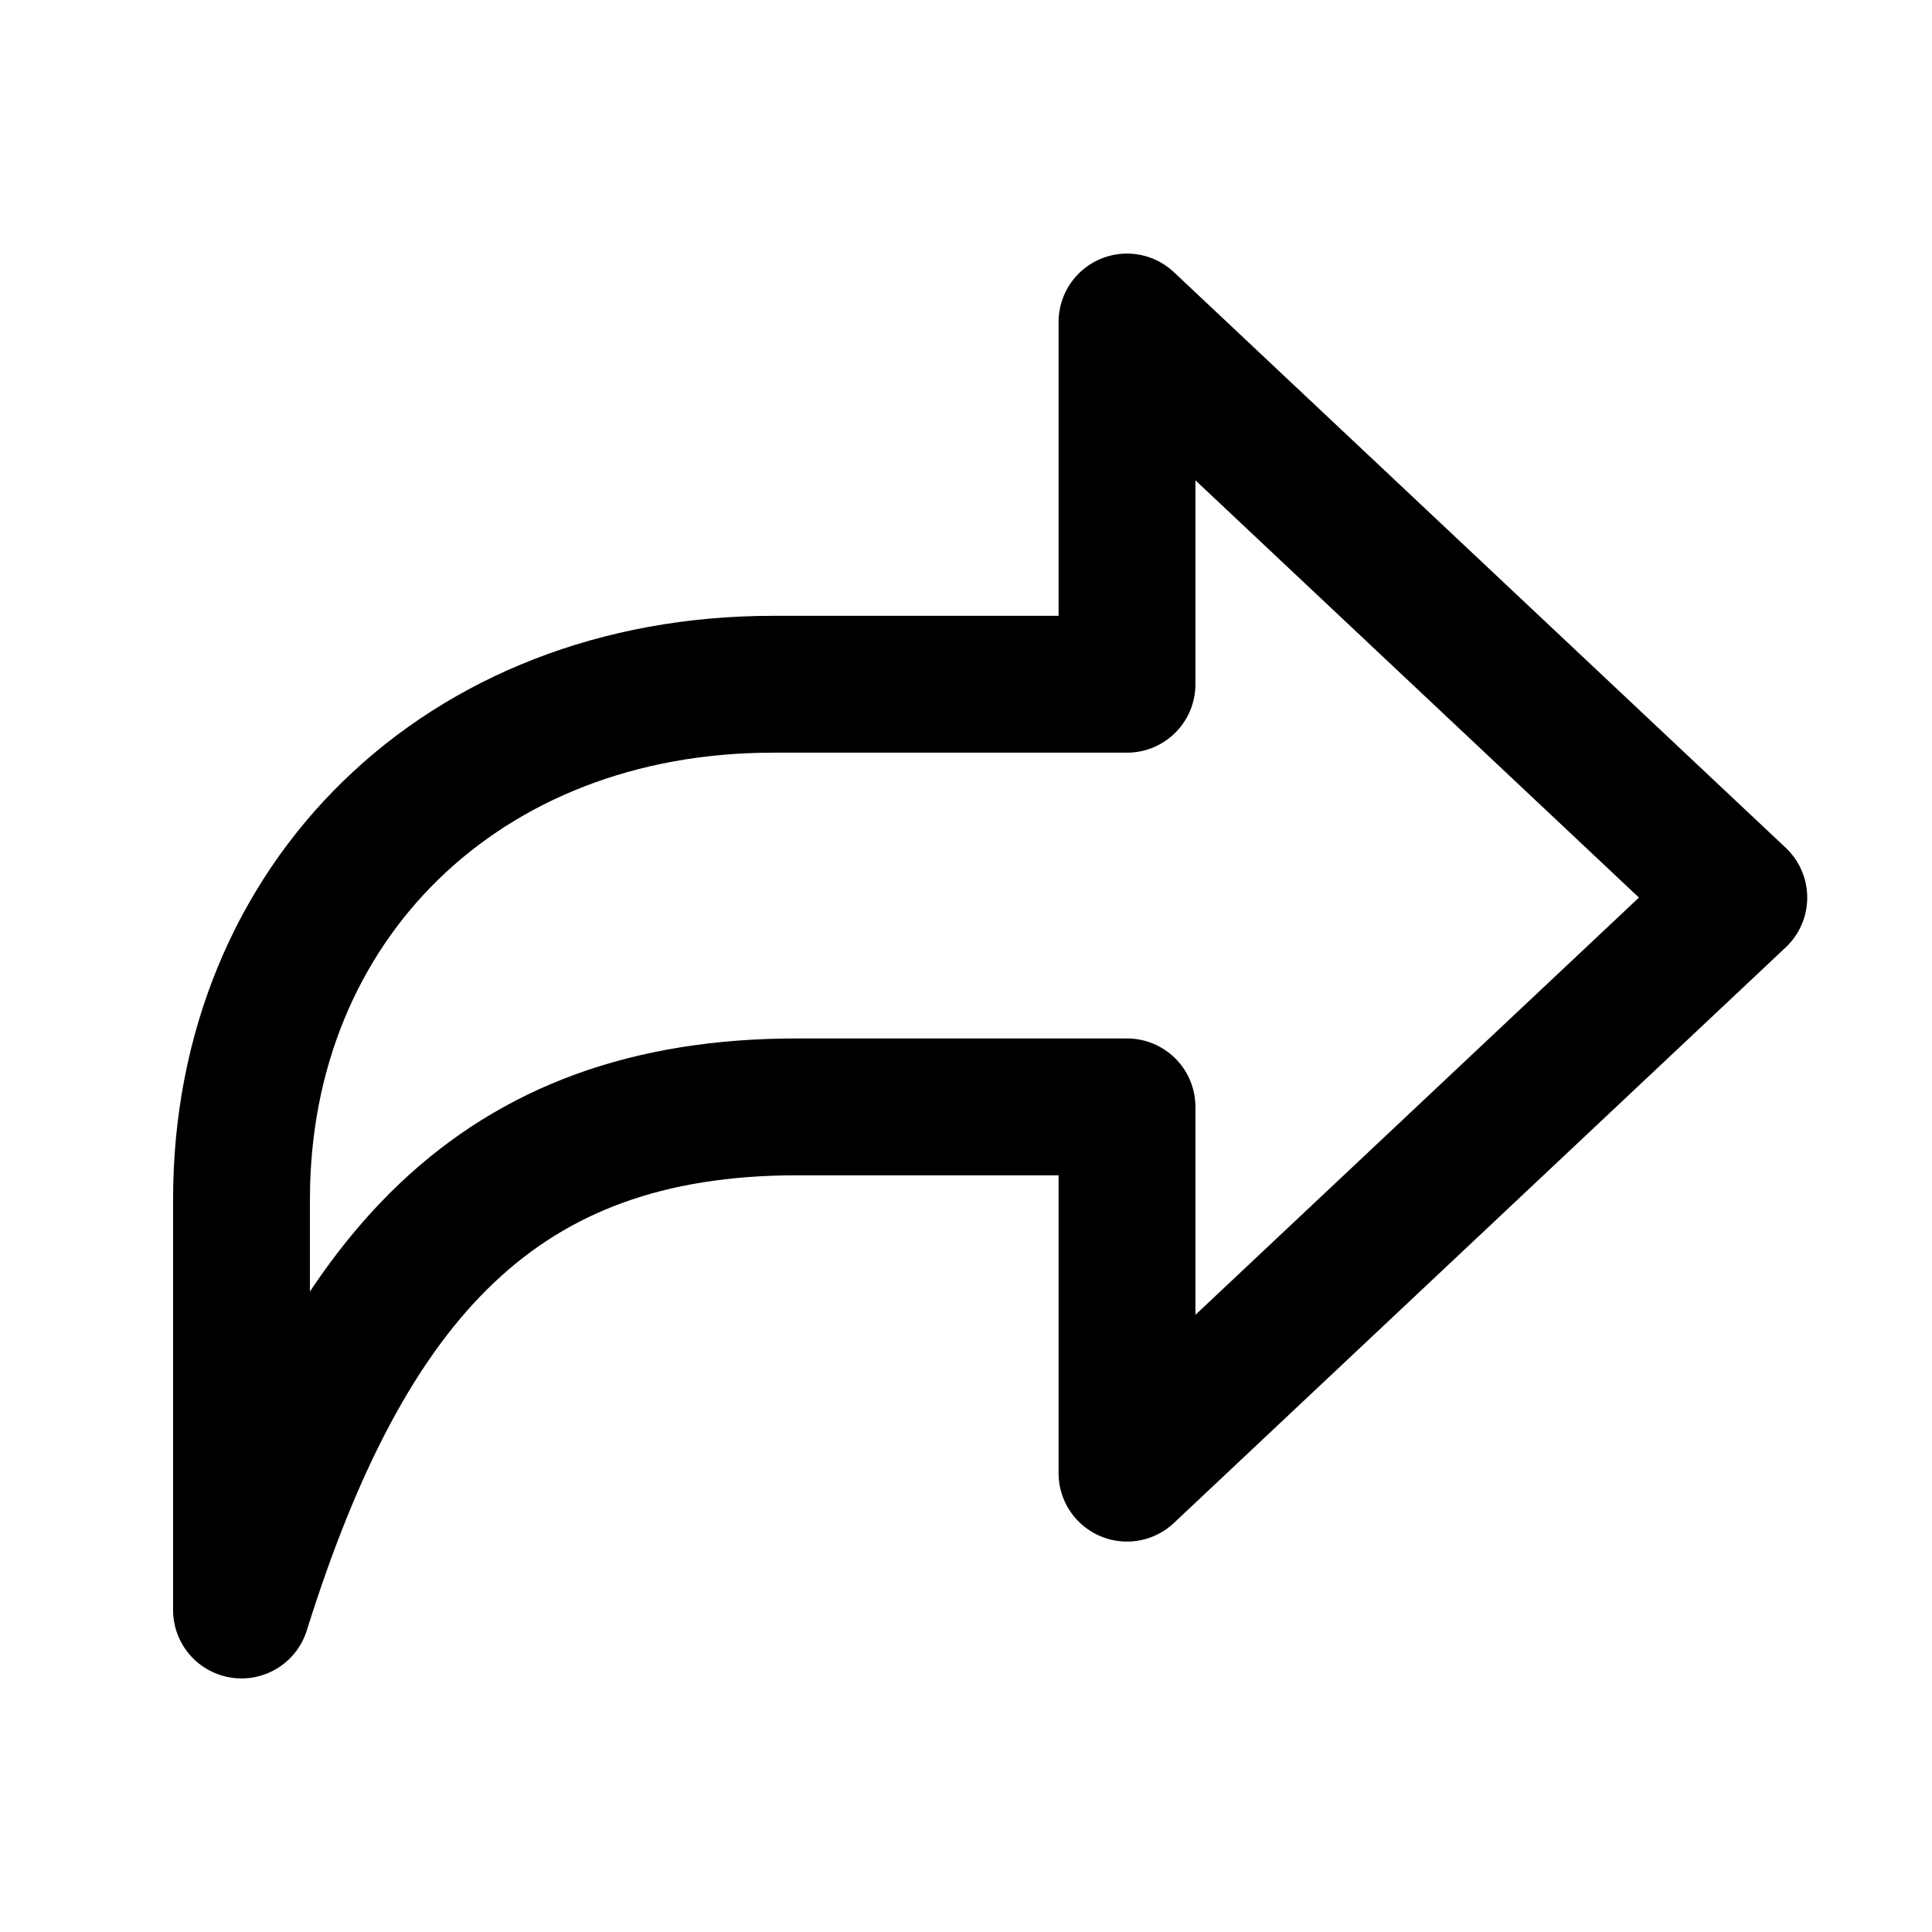
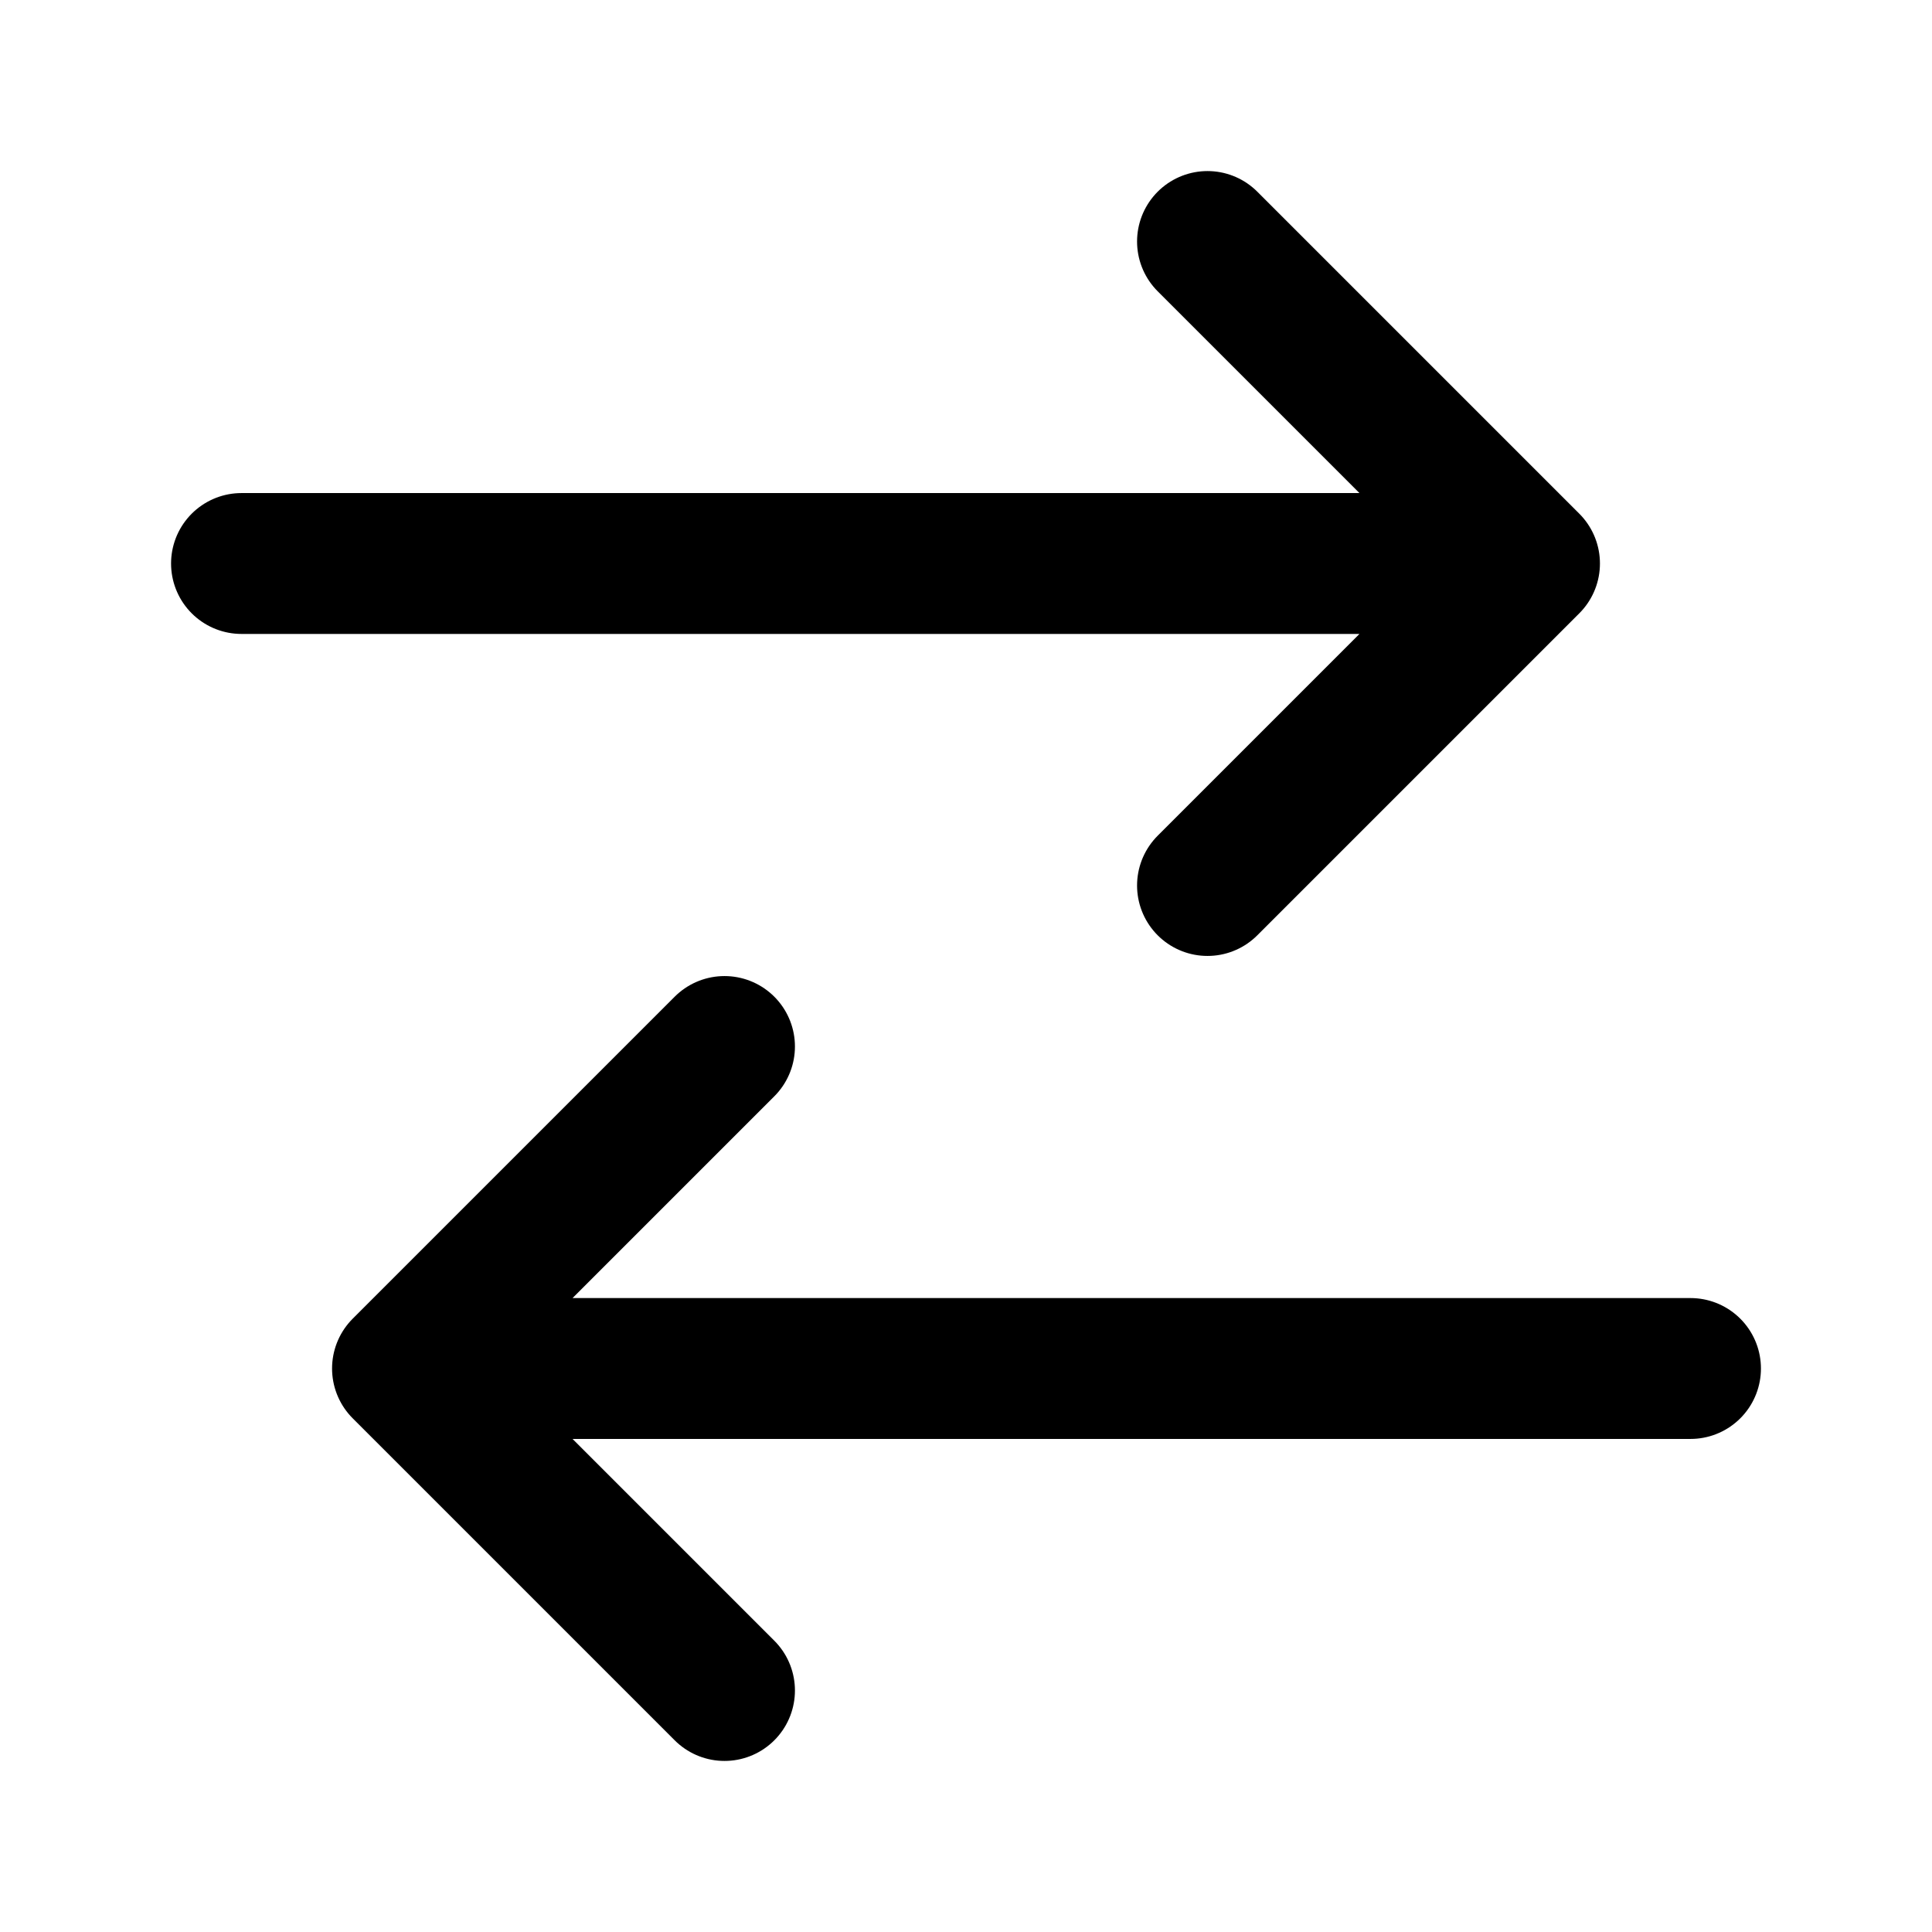
- <svg xmlns="http://www.w3.org/2000/svg" width="24" height="24" viewBox="0 0 24 24" role="img" stroke-linecap="round" stroke-linejoin="round">
-   <g fill="none" stroke="currentColor" stroke-width="1.7" stroke-linecap="round" stroke-linejoin="round">
-     <path d="M3 20v-5.1c0-3.7 2.75-6.4 6.6-6.4H14V4l7.6 7.15L14 18.3v-4.55H9.9c-3.7 0-5.6 2.1-6.9 6.25Z" stroke-linecap="round" stroke-linejoin="round" />
-   </g>
+ <svg xmlns="http://www.w3.org/2000/svg" viewBox="0 0 24 24" fill="none" stroke="currentColor" stroke-width="1.75" stroke-linecap="round" stroke-linejoin="round">
+   <path d="M3 7h16m-4-4 4 4-4 4M21 17H5m4-4-4 4 4 4" />
</svg>
